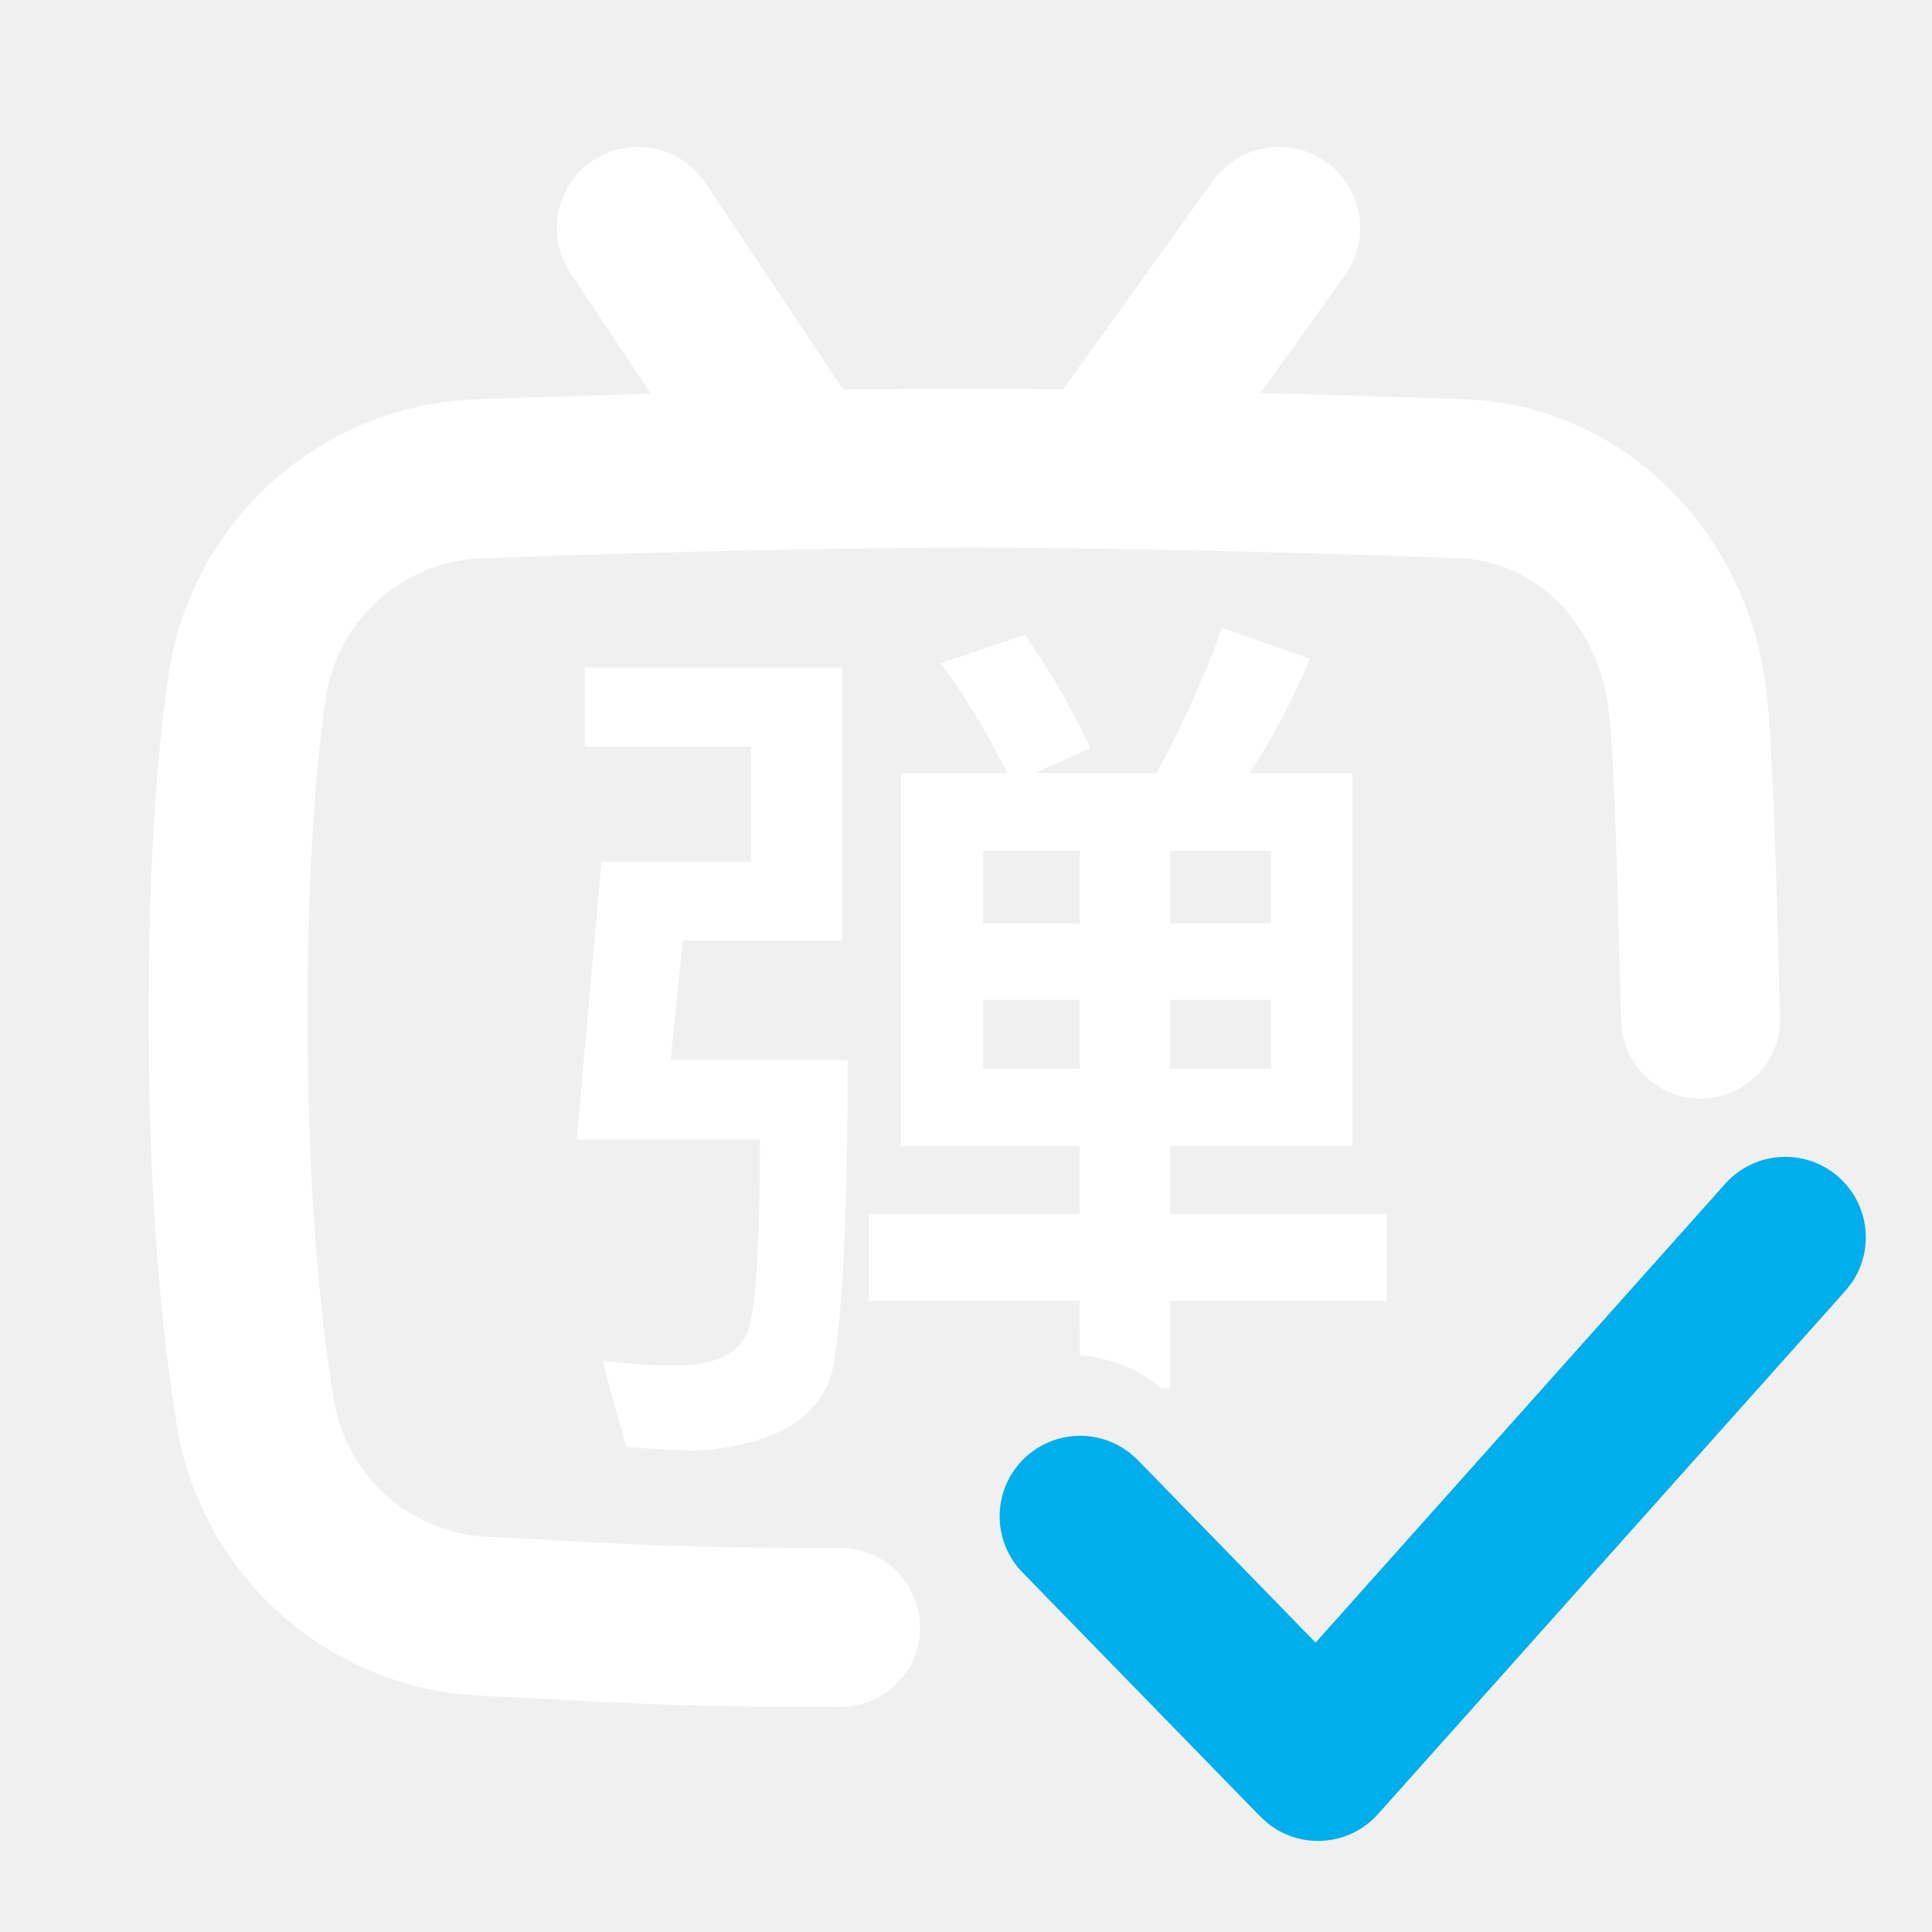
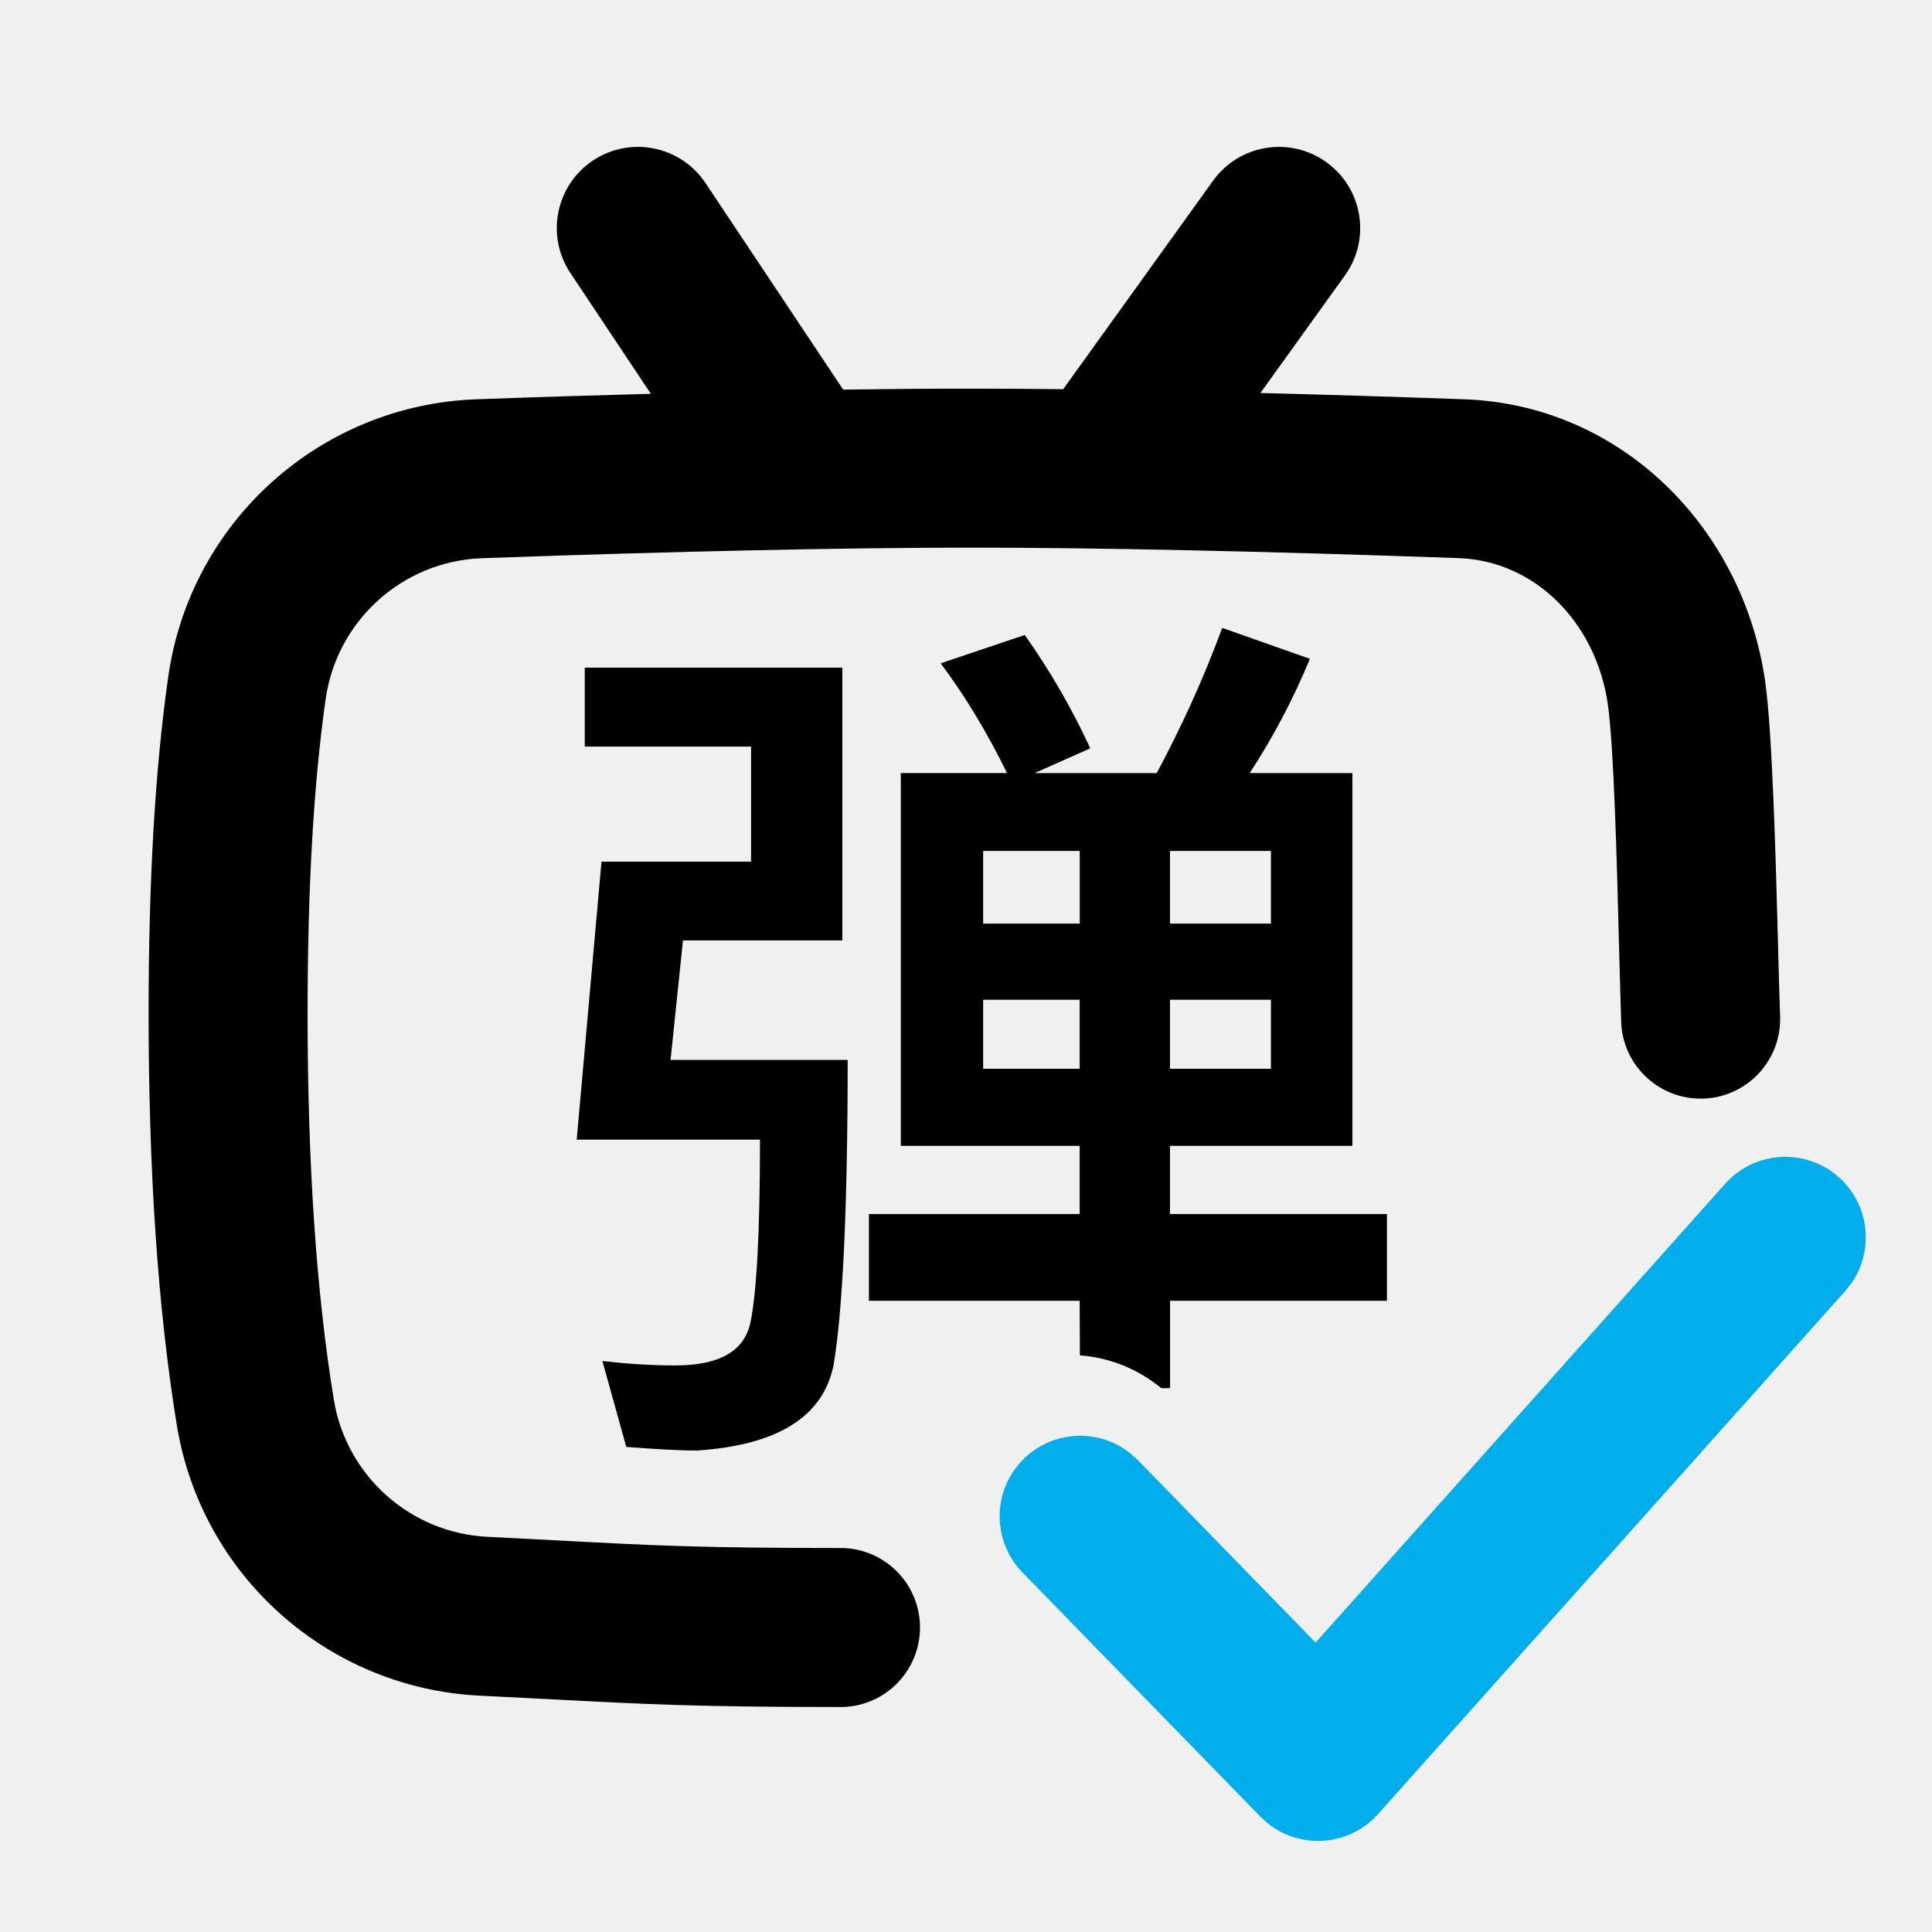
<svg xmlns="http://www.w3.org/2000/svg" class="apd-icon apd-toggle-on" data-pointer="none" viewBox="0 0 24 24" width="24" height="24">
-   <path fill-rule="evenodd" d="M11.989 4.828c-.47 0-.975.004-1.515.012l-1.71-2.566a1.008 1.008 0 0 0-1.678 1.118l.999 1.5c-.681.018-1.403.04-2.164.068a4.013 4.013 0 0 0-3.83 3.44c-.165 1.15-.245 2.545-.245 4.185 0 1.965.115 3.67.35 5.116a4.012 4.012 0 0 0 3.763 3.363l.906.046c1.205.063 1.808.095 3.607.095a.988.988 0 0 0 0-1.975c-1.758 0-2.339-.03-3.501-.092l-.915-.047a2.037 2.037 0 0 1-1.91-1.708c-.216-1.324-.325-2.924-.325-4.798 0-1.563.076-2.864.225-3.904.14-.977.96-1.713 1.945-1.747 2.444-.087 4.465-.13 6.063-.131 1.598 0 3.62.044 6.064.13.96.034 1.71.81 1.855 1.814.075.524.113 1.962.141 3.065v.002c.01.342.017.65.025.88a.987.987 0 1 0 1.974-.068c-.008-.226-.016-.523-.025-.856v-.027c-.03-1.118-.073-2.663-.16-3.276-.273-1.906-1.783-3.438-3.74-3.507-.9-.032-1.743-.058-2.531-.078l1.05-1.46a1.008 1.008 0 0 0-1.638-1.177l-1.862 2.59c-.38-.004-.744-.007-1.088-.007h-.13Zm.521 4.775h-1.32v4.631h2.222v.847h-2.618v1.078h2.618l.003.678c.36.026.714.163 1.01.407h.11v-1.085h2.694v-1.078h-2.695v-.847H16.8v-4.63h-1.276a8.59 8.59 0 0 0 .748-1.42L15.183 7.8a14.232 14.232 0 0 1-.814 1.804h-1.518l.693-.308a8.862 8.862 0 0 0-.814-1.408l-1.045.352c.297.396.572.847.825 1.364Zm-4.18 3.564.154-1.485h1.98V8.294h-3.2v.98H9.33v1.43H7.472l-.308 3.453h2.277c0 1.166-.044 1.925-.12 2.277-.078.352-.386.528-.936.528-.308 0-.616-.022-.902-.055l.297 1.067.062.005c.285.02.551.04.818.04 1.001-.067 1.562-.419 1.694-1.057.11-.638.176-1.903.176-3.795h-2.2Zm7.458.11v-.858h-1.254v.858h1.254Zm-2.376-.858v.858h-1.199v-.858h1.2Zm-1.199-.946h1.2v-.902h-1.2v.902Zm2.321 0v-.902h1.254v.902h-1.254Z" clip-rule="evenodd" fill="#fff" />
+   <path fill-rule="evenodd" d="M11.989 4.828c-.47 0-.975.004-1.515.012l-1.71-2.566a1.008 1.008 0 0 0-1.678 1.118l.999 1.5c-.681.018-1.403.04-2.164.068a4.013 4.013 0 0 0-3.83 3.44c-.165 1.15-.245 2.545-.245 4.185 0 1.965.115 3.67.35 5.116a4.012 4.012 0 0 0 3.763 3.363l.906.046c1.205.063 1.808.095 3.607.095a.988.988 0 0 0 0-1.975c-1.758 0-2.339-.03-3.501-.092l-.915-.047a2.037 2.037 0 0 1-1.91-1.708c-.216-1.324-.325-2.924-.325-4.798 0-1.563.076-2.864.225-3.904.14-.977.96-1.713 1.945-1.747 2.444-.087 4.465-.13 6.063-.131 1.598 0 3.62.044 6.064.13.96.034 1.71.81 1.855 1.814.075.524.113 1.962.141 3.065v.002c.01.342.017.65.025.88a.987.987 0 1 0 1.974-.068c-.008-.226-.016-.523-.025-.856v-.027c-.03-1.118-.073-2.663-.16-3.276-.273-1.906-1.783-3.438-3.74-3.507-.9-.032-1.743-.058-2.531-.078l1.05-1.46a1.008 1.008 0 0 0-1.638-1.177l-1.862 2.59c-.38-.004-.744-.007-1.088-.007h-.13Zm.521 4.775h-1.32v4.631h2.222v.847h-2.618v1.078h2.618l.003.678c.36.026.714.163 1.01.407h.11v-1.085h2.694v-1.078h-2.695v-.847H16.8v-4.63h-1.276a8.59 8.59 0 0 0 .748-1.42L15.183 7.8a14.232 14.232 0 0 1-.814 1.804h-1.518l.693-.308a8.862 8.862 0 0 0-.814-1.408l-1.045.352c.297.396.572.847.825 1.364Zm-4.18 3.564.154-1.485h1.98V8.294h-3.2v.98H9.33v1.43H7.472l-.308 3.453h2.277c0 1.166-.044 1.925-.12 2.277-.078.352-.386.528-.936.528-.308 0-.616-.022-.902-.055l.297 1.067.062.005c.285.02.551.04.818.04 1.001-.067 1.562-.419 1.694-1.057.11-.638.176-1.903.176-3.795h-2.2Zm7.458.11v-.858h-1.254v.858h1.254Zm-2.376-.858v.858h-1.199v-.858h1.2Zm-1.199-.946h1.2v-.902h-1.2v.902Zm2.321 0v-.902h1.254v.902h-1.254Z" clip-rule="evenodd" />
  <path fill="#00AEEC" fill-rule="evenodd" d="M22.846 14.627a1 1 0 0 0-1.412.075l-5.091 5.703-2.216-2.275-.097-.086-.008-.005a1 1 0 0 0-1.322 1.493l2.963 3.041.093.083.007.005c.407.315 1 .27 1.354-.124l5.81-6.505.08-.102.005-.008a1 1 0 0 0-.166-1.295Z" clip-rule="evenodd" />
</svg>
